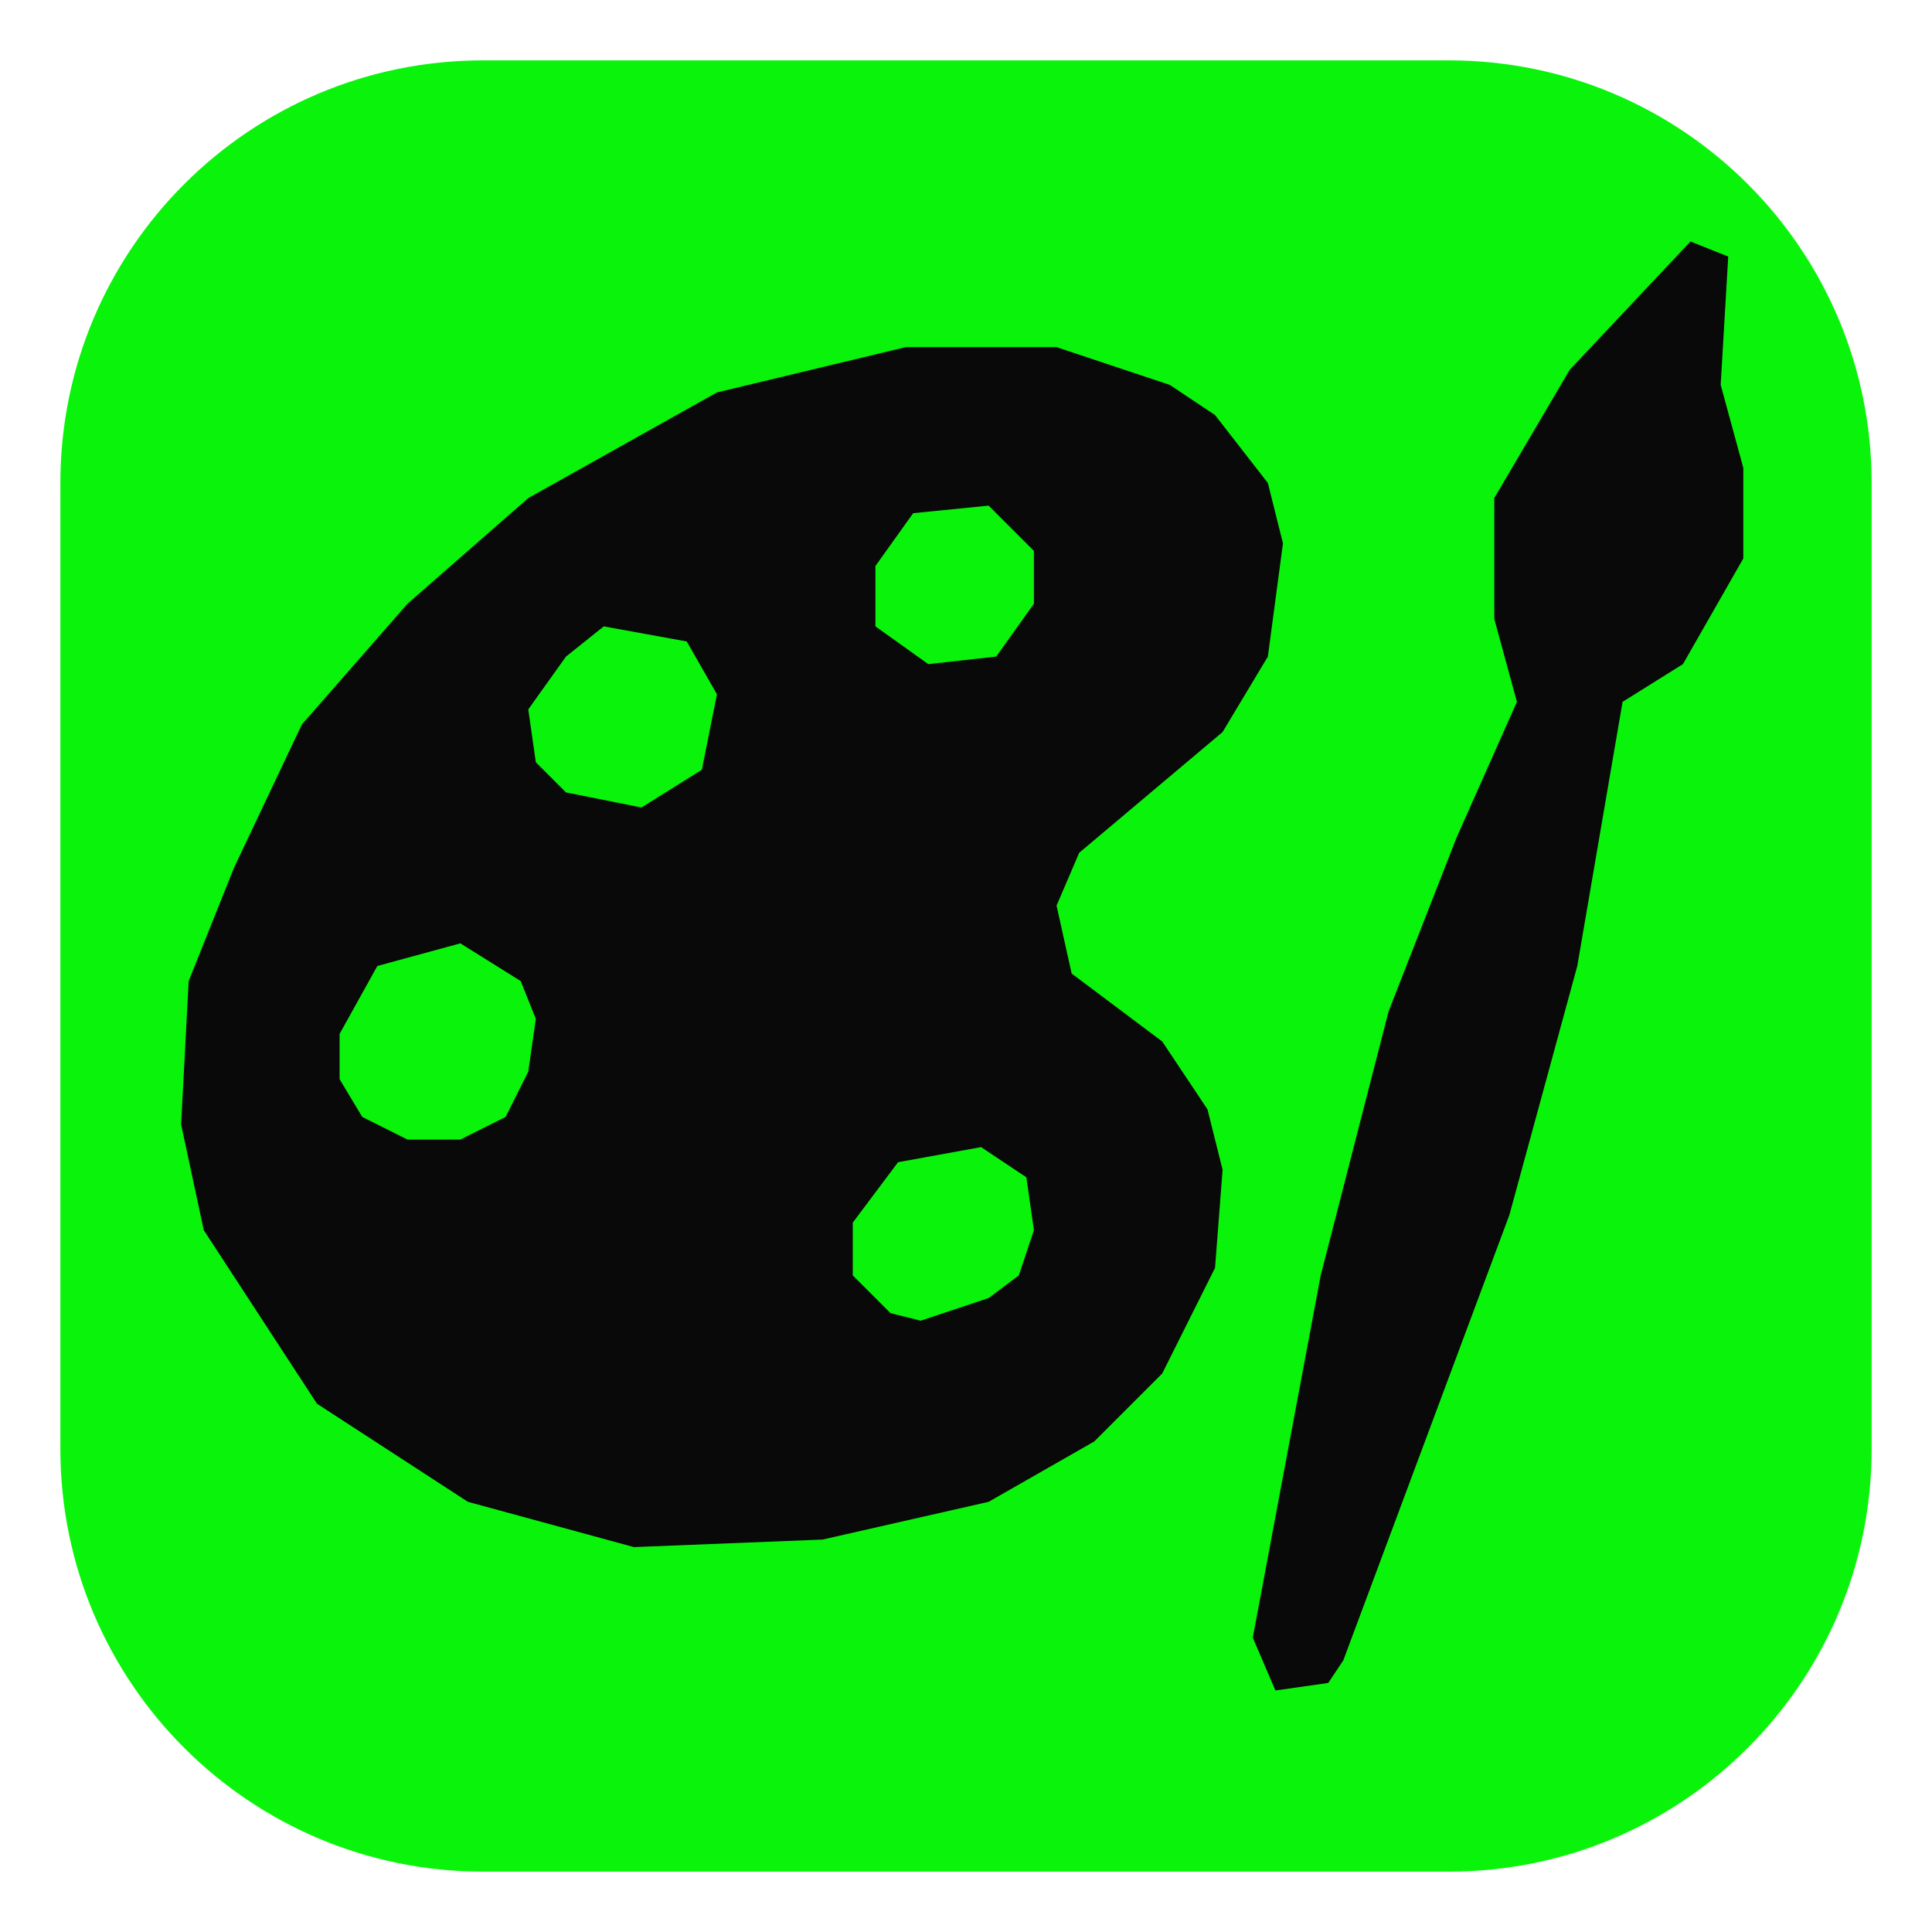
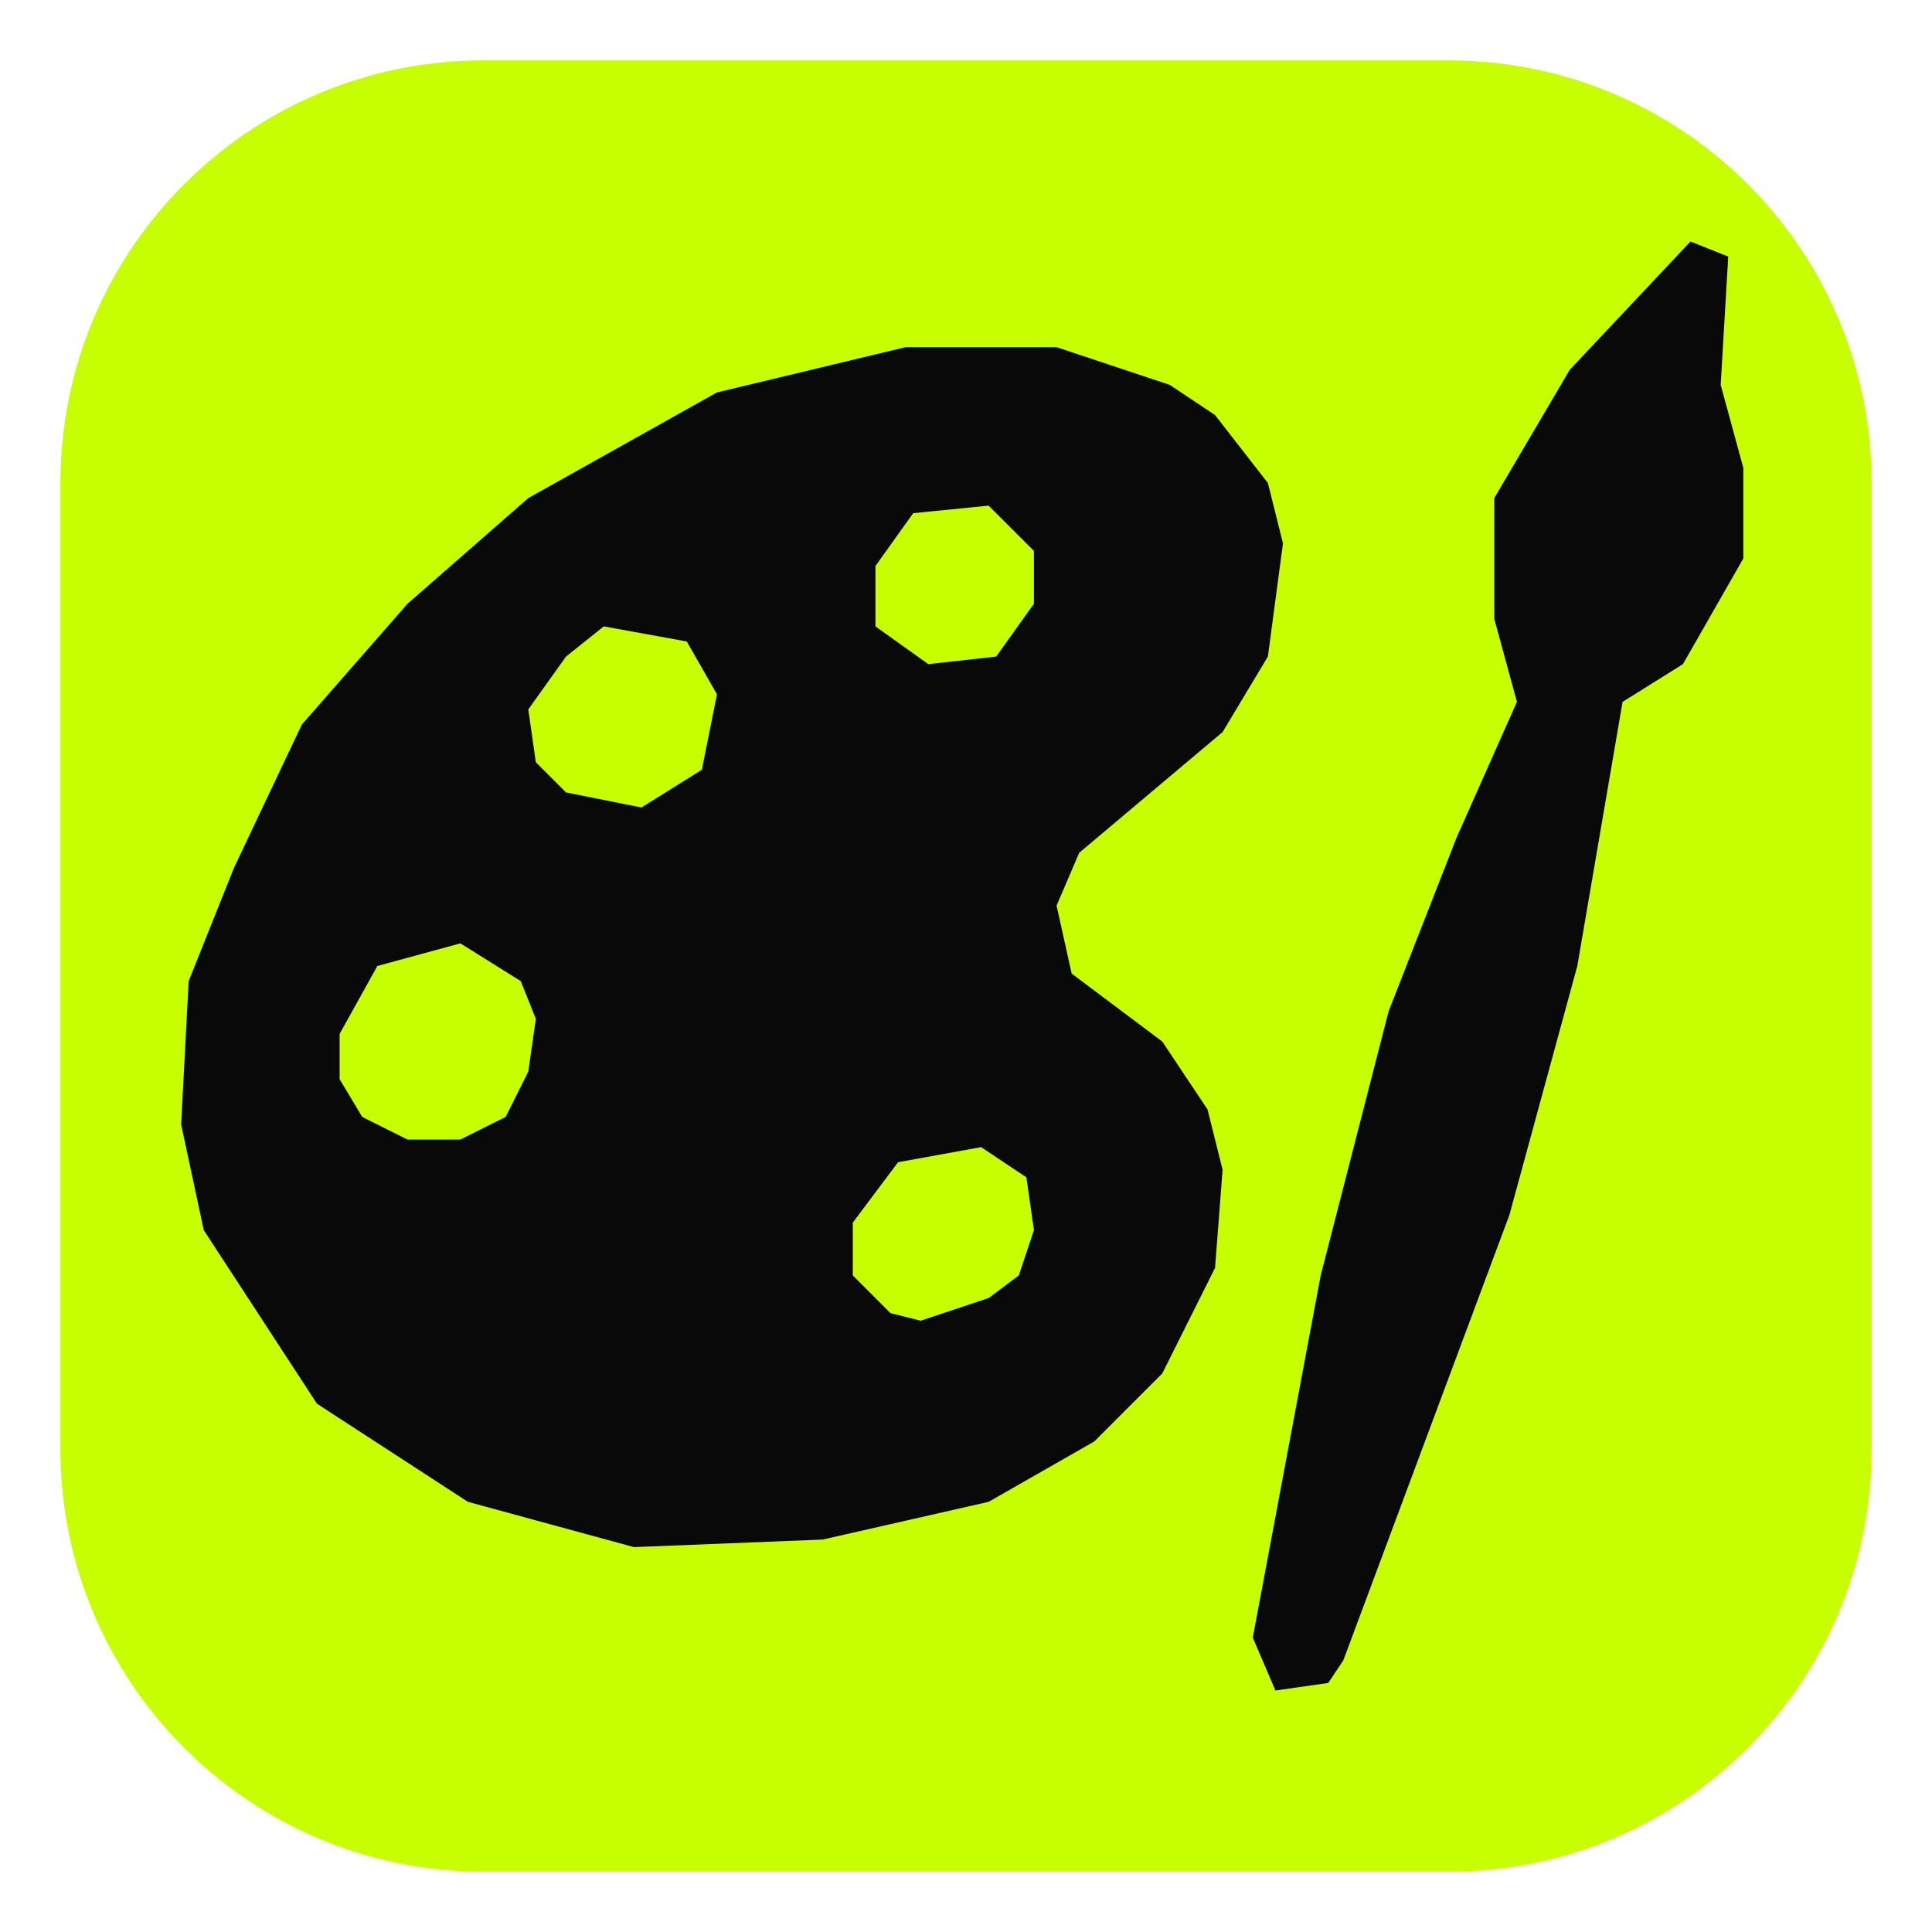
<svg xmlns="http://www.w3.org/2000/svg" viewBox="0 0 256 256" role="img" aria-hidden="true">
-   <rect x="8" y="8" width="240" height="240" rx="56" fill="#0AF40B" />
+   <rect x="8" y="8" width="240" height="240" rx="56" fill="#C8FF00" />
  <path d="M193 111L201 93L198 82L198 66L208 49L224 32L229 34L228 51L231 62L231 74L223 88L215 93L209 128L200 161L178 220L176 223L169 224L166 217L175 169L184 134ZM31 115L40 96L54 80L70 66L95 52L120 46L140 46L155 51L161 55L168 64L170 72L168 87L162 97L143 113L140 120L142 129L154 138L160 147L162 155L161 168L154 182L145 191L131 199L109 204L84 205L62 199L42 186L27 163L24 149L25 130ZM75 87L70 94L71 101L75 105L85 107L93 102L95 92L91 85L80 83ZM137 80L137 73L131 67L121 68L116 75L116 83L123 88L132 87ZM70 142L71 135L69 130L61 125L50 128L45 137L45 143L48 148L54 151L61 151L67 148ZM131 172L135 169L137 163L136 156L130 152L119 154L113 162L113 169L118 174L122 175Z" fill="#090909" fill-rule="evenodd" />
</svg>
